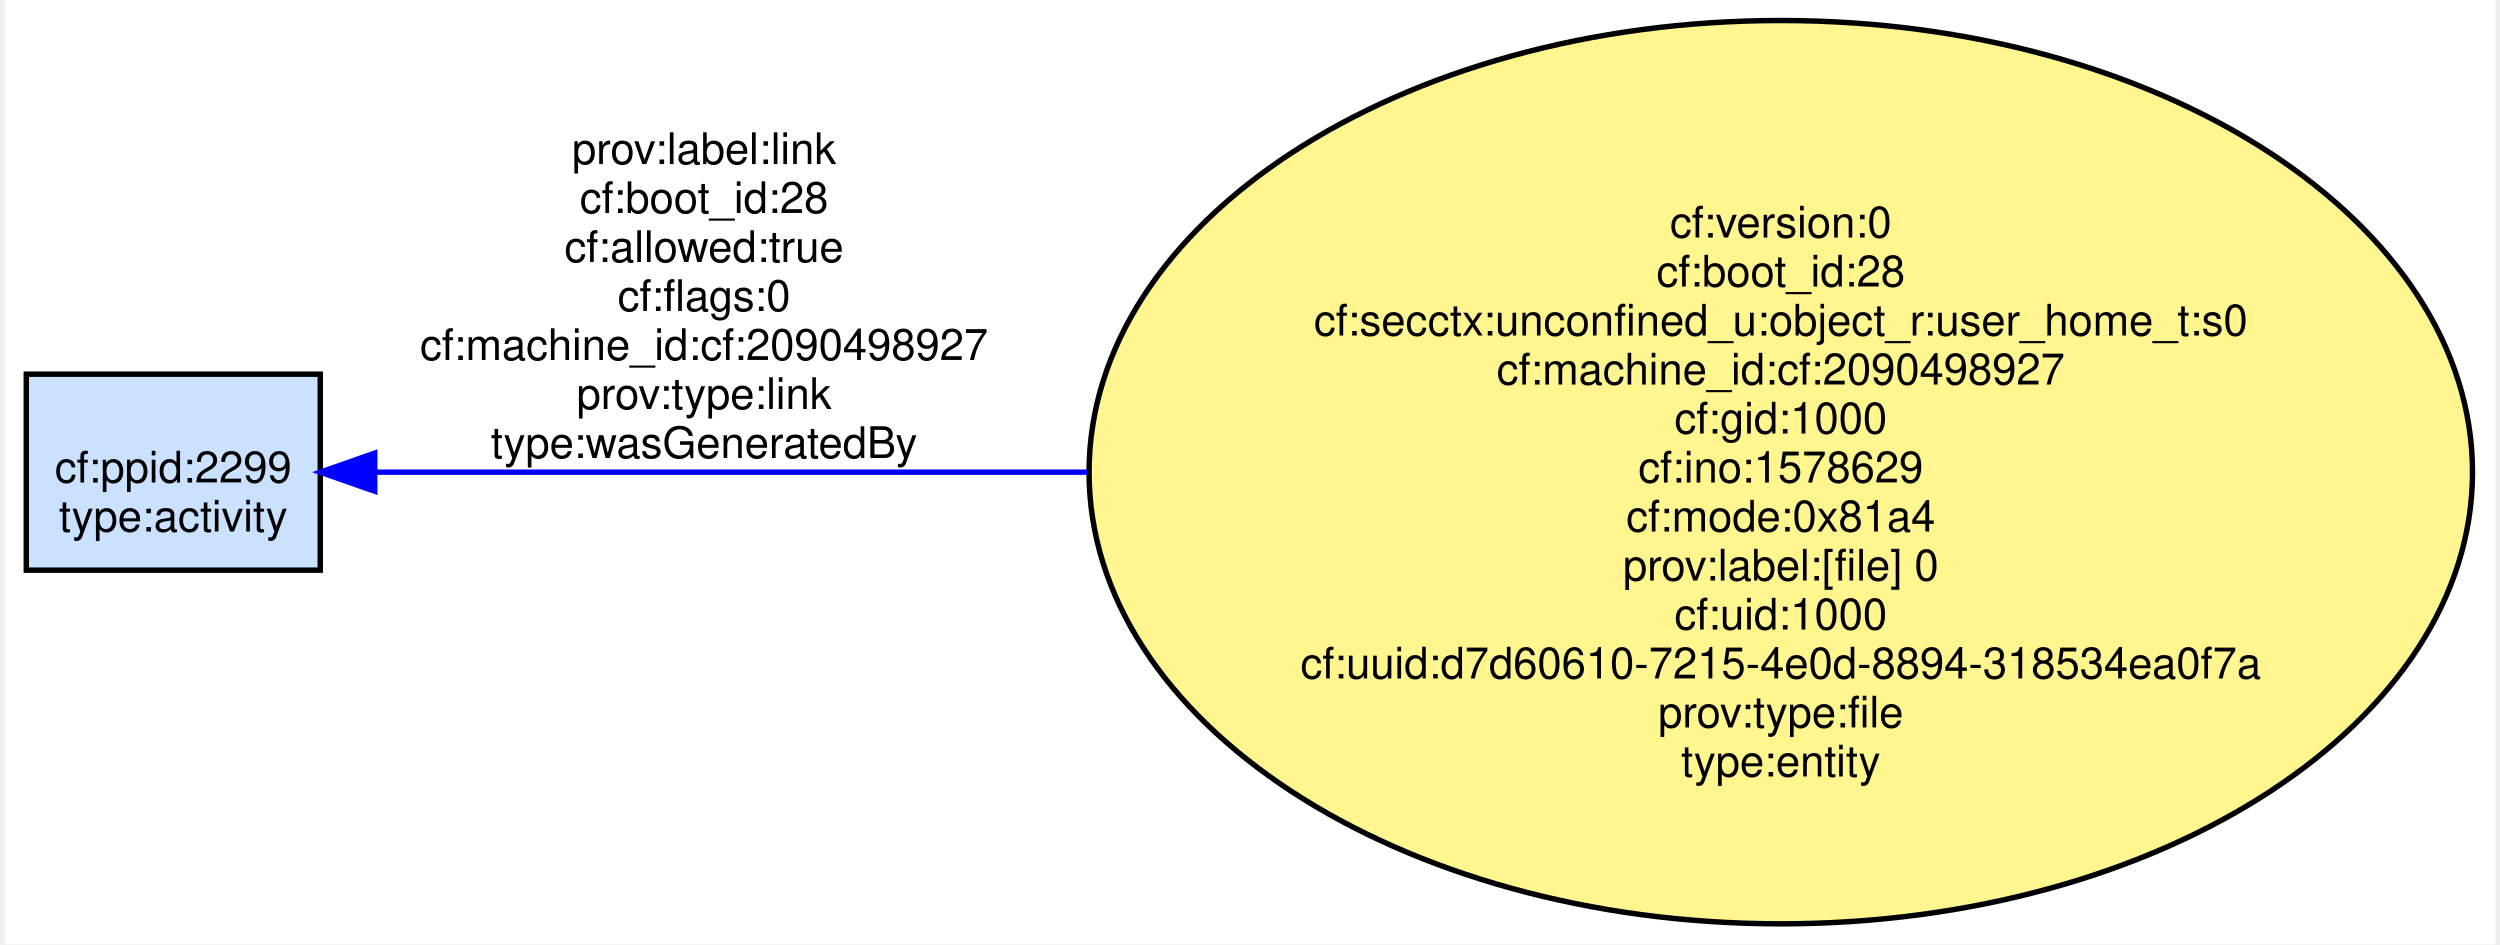
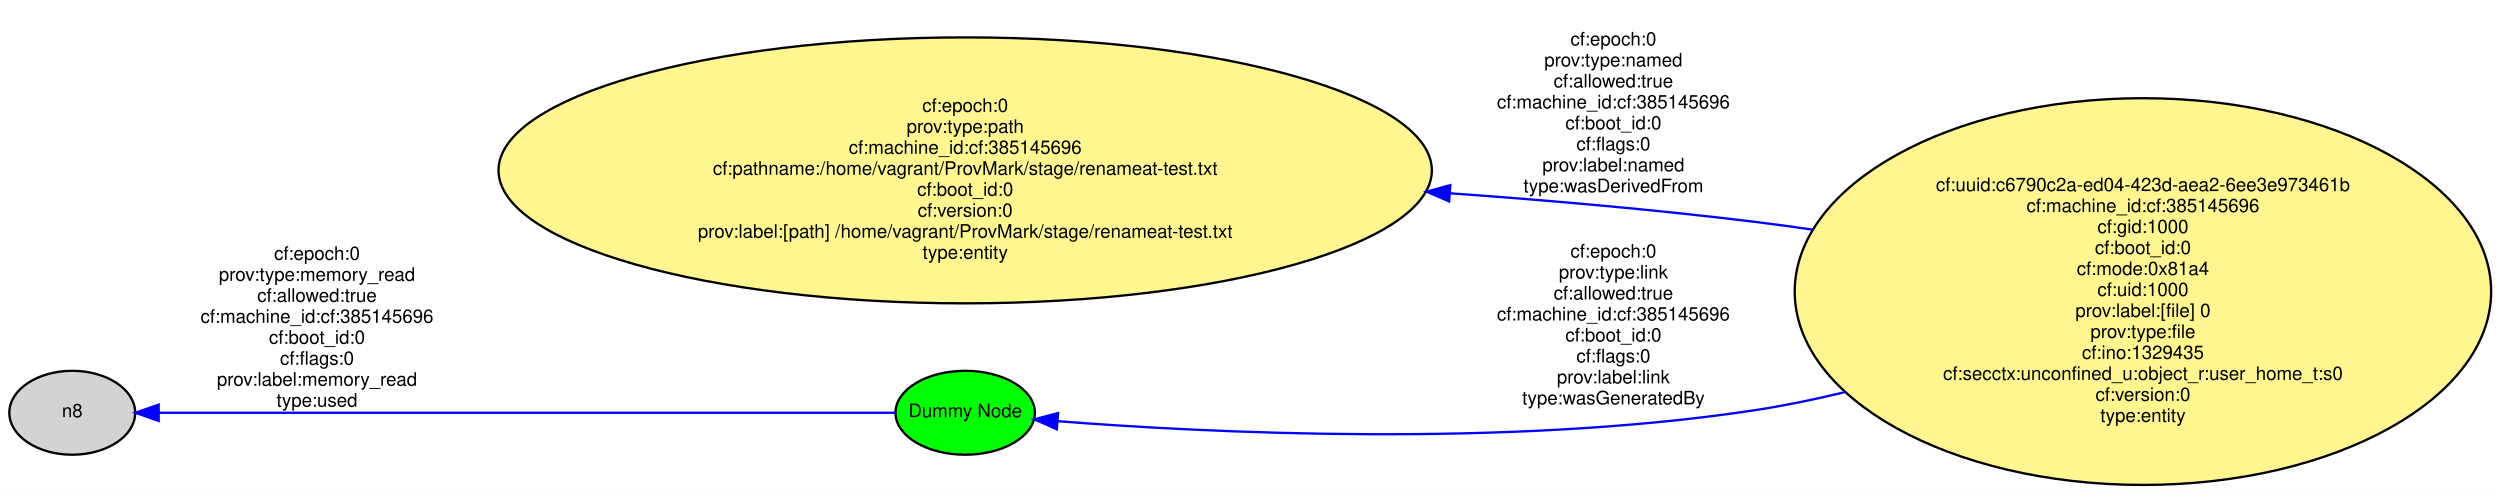
- <svg xmlns="http://www.w3.org/2000/svg" width="458pt" height="173pt" viewBox="0.00 0.00 457.56 173.46">
-   <g id="graph0" class="graph" transform="scale(1 1) rotate(0) translate(4 169.463)">
-     <polygon fill="#ffffff" stroke="transparent" points="-4,4 -4,-169.463 453.558,-169.463 453.558,4 -4,4" />
+ <svg xmlns="http://www.w3.org/2000/svg" width="1073pt" height="212pt" viewBox="0.00 0.00 1072.62 211.73">
+   <g id="graph0" class="graph" transform="scale(1 1) rotate(0) translate(4 207.7315)">
+     <polygon fill="#ffffff" stroke="transparent" points="-4,4 -4,-207.732 1068.621,-207.732 1068.621,4 -4,4" />
    <g id="node1" class="node">
-       <polygon fill="#cae1ff" stroke="#000000" points="54,-100.731 0,-100.731 0,-64.731 54,-64.731 54,-100.731" />
-       <text text-anchor="middle" x="27" y="-80.832" font-family="Helvetica,sans-Serif" font-size="8.00" fill="#000000">cf:ppid:2299</text>
-       <text text-anchor="middle" x="27" y="-71.832" font-family="Helvetica,sans-Serif" font-size="8.00" fill="#000000">type:activity</text>
+       <ellipse fill="#fff68f" stroke="#000000" cx="915.422" cy="-82.731" rx="149.399" ry="82.964" />
+       <text text-anchor="middle" x="915.422" y="-125.832" font-family="Helvetica,sans-Serif" font-size="8.00" fill="#000000">cf:uuid:c6790c2a-ed04-423d-aea2-6ee3e973461b</text>
+       <text text-anchor="middle" x="915.422" y="-116.832" font-family="Helvetica,sans-Serif" font-size="8.00" fill="#000000">cf:machine_id:cf:385145696</text>
+       <text text-anchor="middle" x="915.422" y="-107.832" font-family="Helvetica,sans-Serif" font-size="8.00" fill="#000000">cf:gid:1000</text>
+       <text text-anchor="middle" x="915.422" y="-98.832" font-family="Helvetica,sans-Serif" font-size="8.00" fill="#000000">cf:boot_id:0</text>
+       <text text-anchor="middle" x="915.422" y="-89.832" font-family="Helvetica,sans-Serif" font-size="8.00" fill="#000000">cf:mode:0x81a4</text>
+       <text text-anchor="middle" x="915.422" y="-80.832" font-family="Helvetica,sans-Serif" font-size="8.00" fill="#000000">cf:uid:1000</text>
+       <text text-anchor="middle" x="915.422" y="-71.832" font-family="Helvetica,sans-Serif" font-size="8.00" fill="#000000">prov:label:[file] 0</text>
+       <text text-anchor="middle" x="915.422" y="-62.831" font-family="Helvetica,sans-Serif" font-size="8.00" fill="#000000">prov:type:file</text>
+       <text text-anchor="middle" x="915.422" y="-53.831" font-family="Helvetica,sans-Serif" font-size="8.00" fill="#000000">cf:ino:1329435</text>
+       <text text-anchor="middle" x="915.422" y="-44.831" font-family="Helvetica,sans-Serif" font-size="8.00" fill="#000000">cf:secctx:unconfined_u:object_r:user_home_t:s0</text>
+       <text text-anchor="middle" x="915.422" y="-35.831" font-family="Helvetica,sans-Serif" font-size="8.00" fill="#000000">cf:version:0</text>
+       <text text-anchor="middle" x="915.422" y="-26.831" font-family="Helvetica,sans-Serif" font-size="8.00" fill="#000000">type:entity</text>
    </g>
    <g id="node2" class="node">
-       <ellipse fill="#fff68f" stroke="#000000" cx="322.279" cy="-82.731" rx="127.059" ry="82.964" />
-       <text text-anchor="middle" x="322.279" y="-125.832" font-family="Helvetica,sans-Serif" font-size="8.00" fill="#000000">cf:version:0</text>
-       <text text-anchor="middle" x="322.279" y="-116.832" font-family="Helvetica,sans-Serif" font-size="8.00" fill="#000000">cf:boot_id:28</text>
-       <text text-anchor="middle" x="322.279" y="-107.832" font-family="Helvetica,sans-Serif" font-size="8.00" fill="#000000">cf:secctx:unconfined_u:object_r:user_home_t:s0</text>
-       <text text-anchor="middle" x="322.279" y="-98.832" font-family="Helvetica,sans-Serif" font-size="8.00" fill="#000000">cf:machine_id:cf:2090498927</text>
-       <text text-anchor="middle" x="322.279" y="-89.832" font-family="Helvetica,sans-Serif" font-size="8.00" fill="#000000">cf:gid:1000</text>
-       <text text-anchor="middle" x="322.279" y="-80.832" font-family="Helvetica,sans-Serif" font-size="8.00" fill="#000000">cf:ino:1578629</text>
-       <text text-anchor="middle" x="322.279" y="-71.832" font-family="Helvetica,sans-Serif" font-size="8.00" fill="#000000">cf:mode:0x81a4</text>
-       <text text-anchor="middle" x="322.279" y="-62.831" font-family="Helvetica,sans-Serif" font-size="8.00" fill="#000000">prov:label:[file] 0</text>
-       <text text-anchor="middle" x="322.279" y="-53.831" font-family="Helvetica,sans-Serif" font-size="8.00" fill="#000000">cf:uid:1000</text>
-       <text text-anchor="middle" x="322.279" y="-44.831" font-family="Helvetica,sans-Serif" font-size="8.00" fill="#000000">cf:uuid:d7d60610-7215-4e0d-8894-318534ea0f7a</text>
-       <text text-anchor="middle" x="322.279" y="-35.831" font-family="Helvetica,sans-Serif" font-size="8.00" fill="#000000">prov:type:file</text>
-       <text text-anchor="middle" x="322.279" y="-26.831" font-family="Helvetica,sans-Serif" font-size="8.00" fill="#000000">type:entity</text>
+       <ellipse fill="#fff68f" stroke="#000000" cx="410.111" cy="-134.732" rx="200.222" ry="57.052" />
+       <text text-anchor="middle" x="410.111" y="-159.832" font-family="Helvetica,sans-Serif" font-size="8.00" fill="#000000">cf:epoch:0</text>
+       <text text-anchor="middle" x="410.111" y="-150.832" font-family="Helvetica,sans-Serif" font-size="8.00" fill="#000000">prov:type:path</text>
+       <text text-anchor="middle" x="410.111" y="-141.832" font-family="Helvetica,sans-Serif" font-size="8.00" fill="#000000">cf:machine_id:cf:385145696</text>
+       <text text-anchor="middle" x="410.111" y="-132.832" font-family="Helvetica,sans-Serif" font-size="8.00" fill="#000000">cf:pathname:/home/vagrant/ProvMark/stage/renameat-test.txt</text>
+       <text text-anchor="middle" x="410.111" y="-123.832" font-family="Helvetica,sans-Serif" font-size="8.00" fill="#000000">cf:boot_id:0</text>
+       <text text-anchor="middle" x="410.111" y="-114.832" font-family="Helvetica,sans-Serif" font-size="8.00" fill="#000000">cf:version:0</text>
+       <text text-anchor="middle" x="410.111" y="-105.832" font-family="Helvetica,sans-Serif" font-size="8.00" fill="#000000">prov:label:[path] /home/vagrant/ProvMark/stage/renameat-test.txt</text>
+       <text text-anchor="middle" x="410.111" y="-96.832" font-family="Helvetica,sans-Serif" font-size="8.00" fill="#000000">type:entity</text>
+     </g>
+     <g id="edge3" class="edge">
+       <path fill="none" stroke="#0000ff" d="M773.745,-109.29C765.124,-110.553 756.566,-111.715 748.222,-112.731 706.239,-117.847 661.168,-121.825 618.055,-124.9" />
+       <polygon fill="#0000ff" stroke="#0000ff" points="617.749,-121.413 608.018,-125.602 618.238,-128.396 617.749,-121.413" />
+       <text text-anchor="middle" x="688.222" y="-188.332" font-family="Helvetica,sans-Serif" font-size="8.00" fill="#000000">cf:epoch:0</text>
+       <text text-anchor="middle" x="688.222" y="-179.332" font-family="Helvetica,sans-Serif" font-size="8.00" fill="#000000">prov:type:named</text>
+       <text text-anchor="middle" x="688.222" y="-170.332" font-family="Helvetica,sans-Serif" font-size="8.00" fill="#000000">cf:allowed:true</text>
+       <text text-anchor="middle" x="688.222" y="-161.332" font-family="Helvetica,sans-Serif" font-size="8.00" fill="#000000">cf:machine_id:cf:385145696</text>
+       <text text-anchor="middle" x="688.222" y="-152.332" font-family="Helvetica,sans-Serif" font-size="8.00" fill="#000000">cf:boot_id:0</text>
+       <text text-anchor="middle" x="688.222" y="-143.332" font-family="Helvetica,sans-Serif" font-size="8.00" fill="#000000">cf:flags:0</text>
+       <text text-anchor="middle" x="688.222" y="-134.332" font-family="Helvetica,sans-Serif" font-size="8.00" fill="#000000">prov:label:named</text>
+       <text text-anchor="middle" x="688.222" y="-125.332" font-family="Helvetica,sans-Serif" font-size="8.00" fill="#000000">type:wasDerivedFrom</text>
+     </g>
+     <g id="node3" class="node">
+       <ellipse fill="#00ff00" stroke="#000000" cx="410.111" cy="-30.732" rx="29.902" ry="18" />
+       <text text-anchor="middle" x="410.111" y="-28.831" font-family="Helvetica,sans-Serif" font-size="8.00" fill="#000000">Dummy Node</text>
+     </g>
+     <g id="edge2" class="edge">
+       <path fill="none" stroke="#0000ff" d="M787.589,-39.602C774.413,-36.405 761.126,-33.675 748.222,-31.732 641.278,-15.622 513.139,-22.183 449.706,-27.126" />
+       <polygon fill="#0000ff" stroke="#0000ff" points="449.414,-23.638 439.729,-27.933 449.978,-30.615 449.414,-23.638" />
+       <text text-anchor="middle" x="688.222" y="-97.332" font-family="Helvetica,sans-Serif" font-size="8.00" fill="#000000">cf:epoch:0</text>
+       <text text-anchor="middle" x="688.222" y="-88.332" font-family="Helvetica,sans-Serif" font-size="8.00" fill="#000000">prov:type:link</text>
+       <text text-anchor="middle" x="688.222" y="-79.332" font-family="Helvetica,sans-Serif" font-size="8.00" fill="#000000">cf:allowed:true</text>
+       <text text-anchor="middle" x="688.222" y="-70.332" font-family="Helvetica,sans-Serif" font-size="8.00" fill="#000000">cf:machine_id:cf:385145696</text>
+       <text text-anchor="middle" x="688.222" y="-61.331" font-family="Helvetica,sans-Serif" font-size="8.00" fill="#000000">cf:boot_id:0</text>
+       <text text-anchor="middle" x="688.222" y="-52.331" font-family="Helvetica,sans-Serif" font-size="8.00" fill="#000000">cf:flags:0</text>
+       <text text-anchor="middle" x="688.222" y="-43.331" font-family="Helvetica,sans-Serif" font-size="8.00" fill="#000000">prov:label:link</text>
+       <text text-anchor="middle" x="688.222" y="-34.331" font-family="Helvetica,sans-Serif" font-size="8.00" fill="#000000">type:wasGeneratedBy</text>
+     </g>
+     <g id="node4" class="node">
+       <ellipse fill="#d3d3d3" stroke="#000000" cx="27" cy="-30.732" rx="27" ry="18" />
+       <text text-anchor="middle" x="27" y="-28.831" font-family="Helvetica,sans-Serif" font-size="8.00" fill="#000000">n8</text>
    </g>
    <g id="edge1" class="edge">
-       <path fill="none" stroke="#0000ff" d="M194.912,-82.731C147.447,-82.731 97.133,-82.731 64.097,-82.731" />
-       <polygon fill="#0000ff" stroke="#0000ff" points="64.004,-79.232 54.004,-82.731 64.004,-86.232 64.004,-79.232" />
-       <text text-anchor="middle" x="124.5" y="-139.332" font-family="Helvetica,sans-Serif" font-size="8.00" fill="#000000">prov:label:link</text>
-       <text text-anchor="middle" x="124.5" y="-130.332" font-family="Helvetica,sans-Serif" font-size="8.00" fill="#000000">cf:boot_id:28</text>
-       <text text-anchor="middle" x="124.5" y="-121.332" font-family="Helvetica,sans-Serif" font-size="8.00" fill="#000000">cf:allowed:true</text>
-       <text text-anchor="middle" x="124.5" y="-112.332" font-family="Helvetica,sans-Serif" font-size="8.00" fill="#000000">cf:flags:0</text>
-       <text text-anchor="middle" x="124.5" y="-103.332" font-family="Helvetica,sans-Serif" font-size="8.00" fill="#000000">cf:machine_id:cf:2090498927</text>
-       <text text-anchor="middle" x="124.5" y="-94.332" font-family="Helvetica,sans-Serif" font-size="8.00" fill="#000000">prov:type:link</text>
-       <text text-anchor="middle" x="124.5" y="-85.332" font-family="Helvetica,sans-Serif" font-size="8.00" fill="#000000">type:wasGeneratedBy</text>
+       <path fill="none" stroke="#0000ff" d="M380.049,-30.732C310.723,-30.732 139.804,-30.732 64.107,-30.732" />
+       <polygon fill="#0000ff" stroke="#0000ff" points="64.078,-27.232 54.078,-30.732 64.078,-34.232 64.078,-27.232" />
+       <text text-anchor="middle" x="132" y="-96.332" font-family="Helvetica,sans-Serif" font-size="8.00" fill="#000000">cf:epoch:0</text>
+       <text text-anchor="middle" x="132" y="-87.332" font-family="Helvetica,sans-Serif" font-size="8.00" fill="#000000">prov:type:memory_read</text>
+       <text text-anchor="middle" x="132" y="-78.332" font-family="Helvetica,sans-Serif" font-size="8.00" fill="#000000">cf:allowed:true</text>
+       <text text-anchor="middle" x="132" y="-69.332" font-family="Helvetica,sans-Serif" font-size="8.00" fill="#000000">cf:machine_id:cf:385145696</text>
+       <text text-anchor="middle" x="132" y="-60.331" font-family="Helvetica,sans-Serif" font-size="8.00" fill="#000000">cf:boot_id:0</text>
+       <text text-anchor="middle" x="132" y="-51.331" font-family="Helvetica,sans-Serif" font-size="8.00" fill="#000000">cf:flags:0</text>
+       <text text-anchor="middle" x="132" y="-42.331" font-family="Helvetica,sans-Serif" font-size="8.00" fill="#000000">prov:label:memory_read</text>
+       <text text-anchor="middle" x="132" y="-33.331" font-family="Helvetica,sans-Serif" font-size="8.00" fill="#000000">type:used</text>
    </g>
  </g>
</svg>
